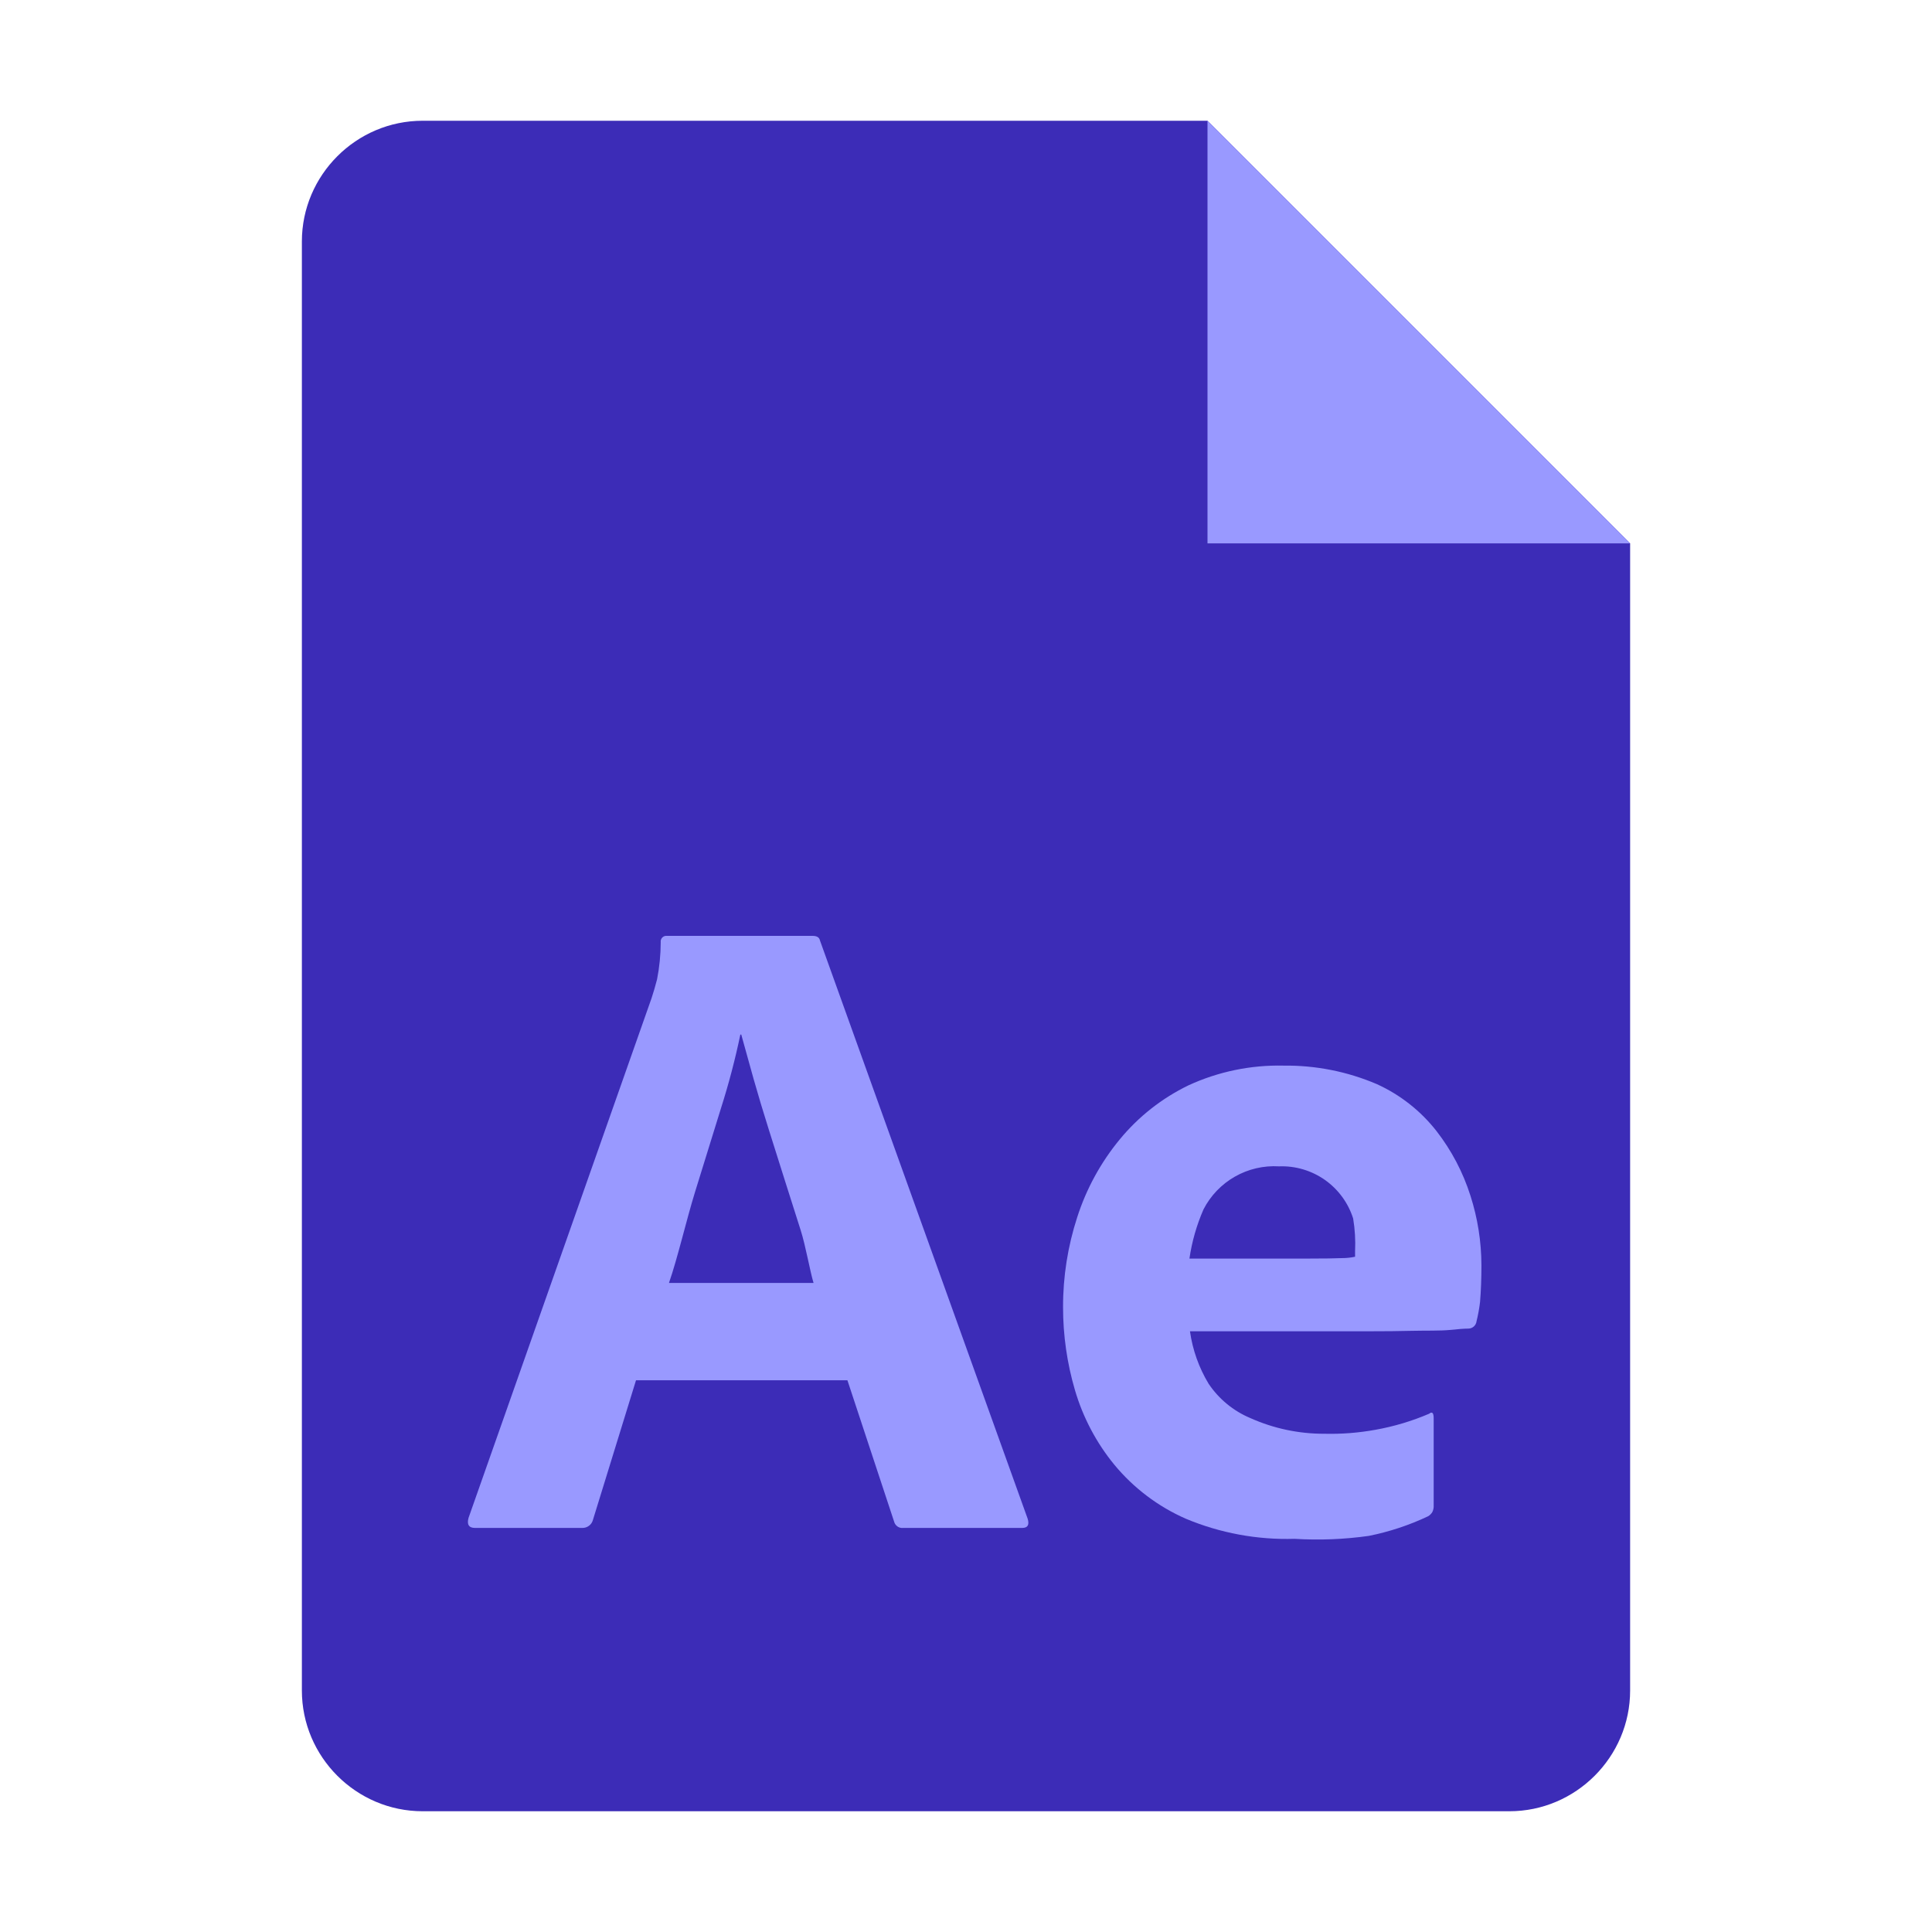
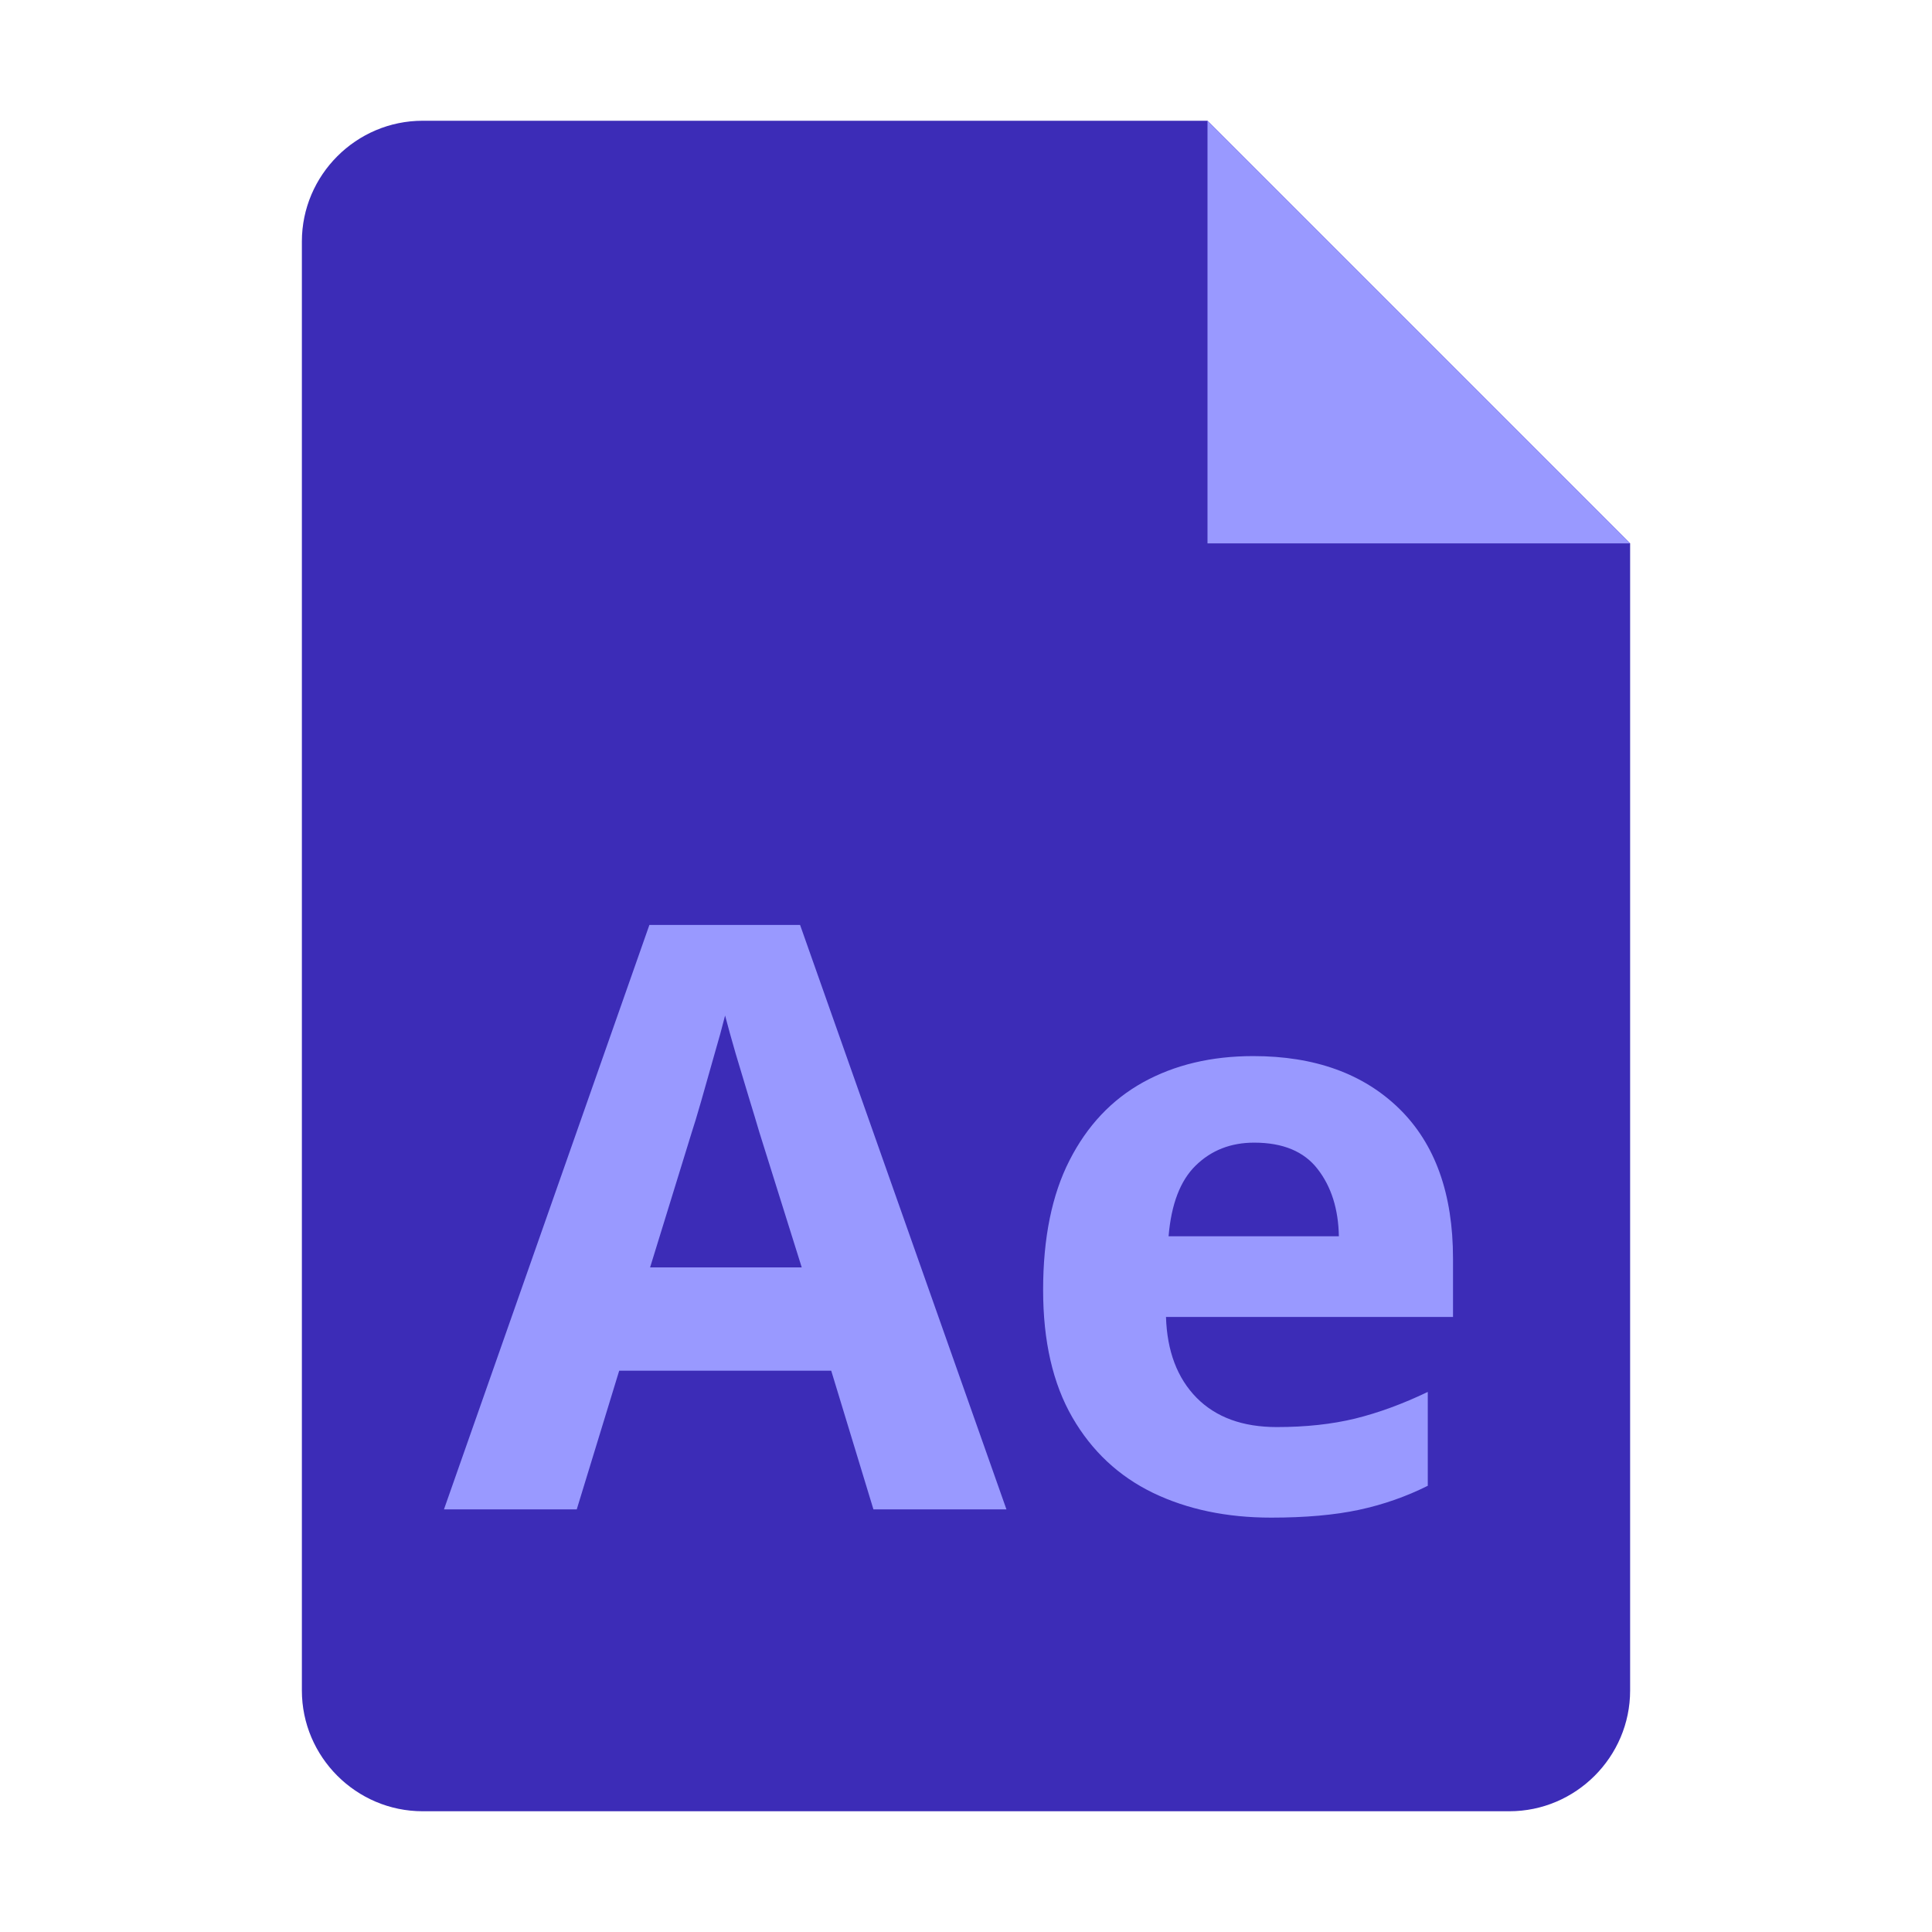
<svg xmlns="http://www.w3.org/2000/svg" width="128" height="128" viewBox="0 0 128 128">
-   <path id="paper" d="M108 36L108 112C108 116.4 104.4 120 100 120L28 120C23.6 120 20 116.4 20 112L20 16C20 11.6 23.6 8 28 8L80 8Z" fill="#3C2CB7" />
-   <path id="corner" d="M0 0L28 28L0 28Z" fill="#9999FF" transform="translate(80 8)" />
-   <g id="Ae" fill="#9999FF" transform="translate(31 62)">
-     <path d="M25.144 29.448L11.137 29.448C11.137 29.448 8.288 38.684 8.288 38.684C8.249 38.845 8.155 38.988 8.022 39.087C7.889 39.187 7.726 39.237 7.56 39.229C7.56 39.229 0.466 39.229 0.466 39.229C0.062 39.229 -0.079 39 0.042 38.562C0.042 38.562 12.169 4.127 12.169 4.127C12.29 3.763 12.411 3.349 12.532 2.884C12.691 2.075 12.772 1.253 12.774 0.428C12.766 0.37 12.772 0.312 12.79 0.256C12.809 0.201 12.84 0.151 12.881 0.11C12.922 0.069 12.972 0.038 13.028 0.019C13.083 0.001 13.142 0 13.199 0.004C13.199 0.004 22.839 0.004 22.839 0.004C23.121 0.004 23.283 0.105 23.324 0.307C23.324 0.307 37.087 38.623 37.087 38.623C37.208 39.028 37.087 39.23 36.723 39.229C36.723 39.229 28.842 39.229 28.842 39.229C28.706 39.245 28.57 39.21 28.458 39.132C28.347 39.053 28.267 38.937 28.235 38.805C28.235 38.805 25.144 29.448 25.144 29.448L25.144 29.448ZM13.32 23C13.32 23 22.9 23 22.9 23C22.657 22.188 22.374 20.529 22.051 19.518C21.727 18.509 21.384 17.427 21.02 16.275C20.657 15.123 20.293 13.971 19.929 12.819C19.565 11.667 19.232 10.555 18.928 9.484C18.626 8.413 18.354 7.433 18.111 6.544C18.111 6.544 18.05 6.544 18.05 6.544C17.709 8.181 17.283 9.8 16.776 11.394C16.21 13.213 15.633 15.072 15.048 16.972C14.462 18.872 13.886 21.38 13.32 23C13.32 23 13.32 23 13.32 23Z" />
-     <path d="M20.352 17.6C20.352 17.6 8.408 17.6 8.408 17.6C8.581 18.829 9 20.01 9.641 21.073C10.319 22.084 11.277 22.875 12.399 23.347C13.946 24.041 15.623 24.397 17.318 24.39C18.453 24.418 19.588 24.329 20.705 24.125C21.924 23.907 23.114 23.551 24.252 23.064C24.454 22.902 24.555 23.003 24.555 23.366C24.555 23.366 24.555 29.127 24.555 29.127C24.565 29.284 24.534 29.44 24.464 29.581C24.395 29.692 24.302 29.785 24.191 29.854C22.936 30.448 21.612 30.886 20.25 31.158C18.624 31.387 16.978 31.452 15.339 31.351C12.867 31.427 10.406 30.972 8.125 30.016C6.291 29.209 4.671 27.984 3.395 26.439C2.203 24.984 1.317 23.303 0.788 21.498C0.265 19.716 0 17.868 7.24792e-05 16.011C-0.005 13.983 0.312 11.967 0.94 10.039C1.545 8.158 2.501 6.409 3.759 4.885C4.999 3.379 6.55 2.159 8.306 1.308C10.281 0.397 12.438 -0.049 14.612 0C16.729 -0.025 18.829 0.39 20.777 1.221C22.334 1.926 23.696 2.997 24.748 4.344C25.741 5.625 26.5 7.072 26.991 8.618C27.469 10.107 27.714 11.662 27.719 13.226C27.719 14.115 27.688 14.924 27.628 15.651C27.577 16.084 27.499 16.514 27.394 16.937C27.379 17.071 27.315 17.195 27.214 17.284C27.113 17.373 26.984 17.423 26.849 17.423C26.607 17.423 26.192 17.453 25.607 17.514C25.02 17.574 23.979 17.55 23.111 17.57C22.24 17.591 21.321 17.601 20.352 17.6C20.352 17.6 20.352 17.6 20.352 17.6ZM8.373 12.783C8.373 12.783 16.316 12.783 16.316 12.783C17.286 12.783 18.003 12.773 18.468 12.753C18.763 12.754 19.058 12.723 19.347 12.662C19.347 12.662 19.347 12.298 19.347 12.298C19.382 11.573 19.339 10.846 19.22 10.129C18.893 9.095 18.235 8.197 17.348 7.572C16.46 6.948 15.393 6.632 14.309 6.674C13.288 6.612 12.272 6.849 11.384 7.355C10.496 7.861 9.774 8.614 9.306 9.523C8.851 10.563 8.538 11.66 8.373 12.783C8.373 12.783 8.373 12.783 8.373 12.783Z" transform="translate(39.43 8.6)" />
+   <path d="M88 28L88 104C88 108.4 84.4 112 80 112L8 112C3.6 112 0 108.4 0 104L0 8C0 3.6 3.6 0 8 0L60 0Z" fill="#3C2CB7" transform="translate(20 8)" />
+   <g fill="#9999FF">
+     <path d="M28 28L0 28L0 0Z" transform="translate(80 8)" />
+     <text text-anchor="middle" font-family="Ubuntu Sans, Ubuntu, Cantarell, Noto Sans, Adwaita Sans, Inter, sans-serif">
+       <tspan x="64" y="100" font-weight="bold" font-size="54">Ae</tspan>
+     </text>
  </g>
</svg>
